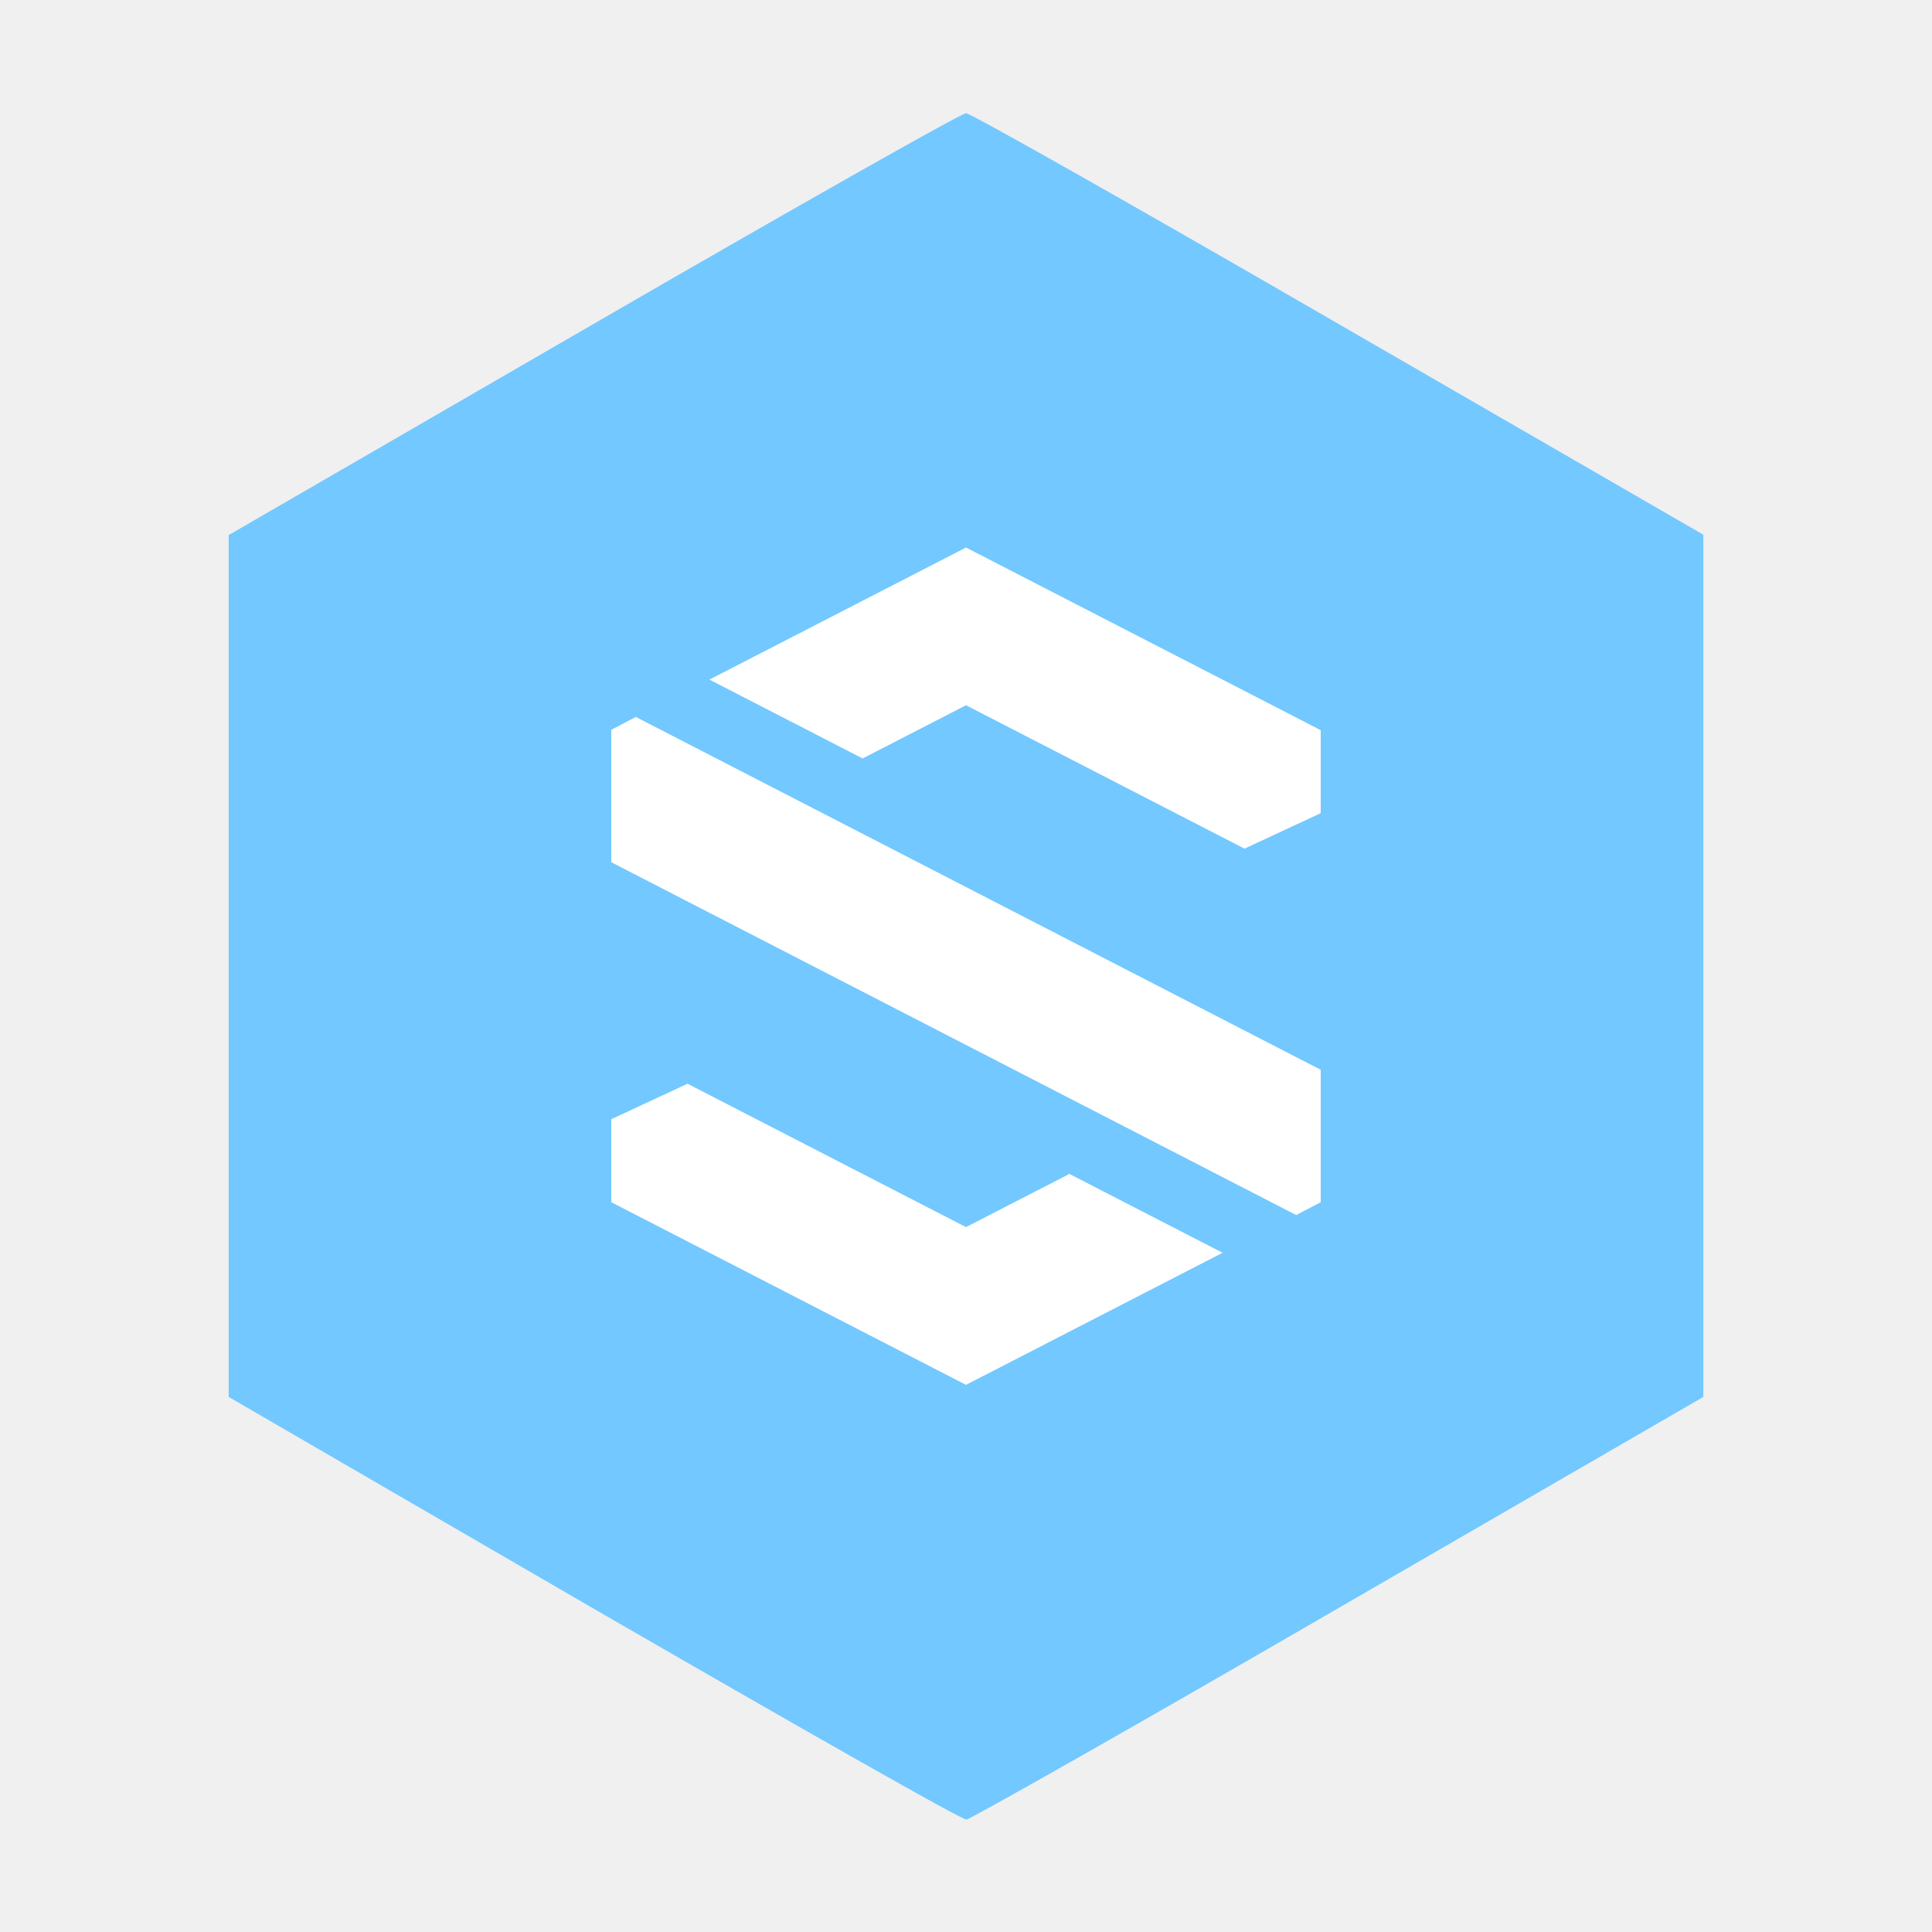
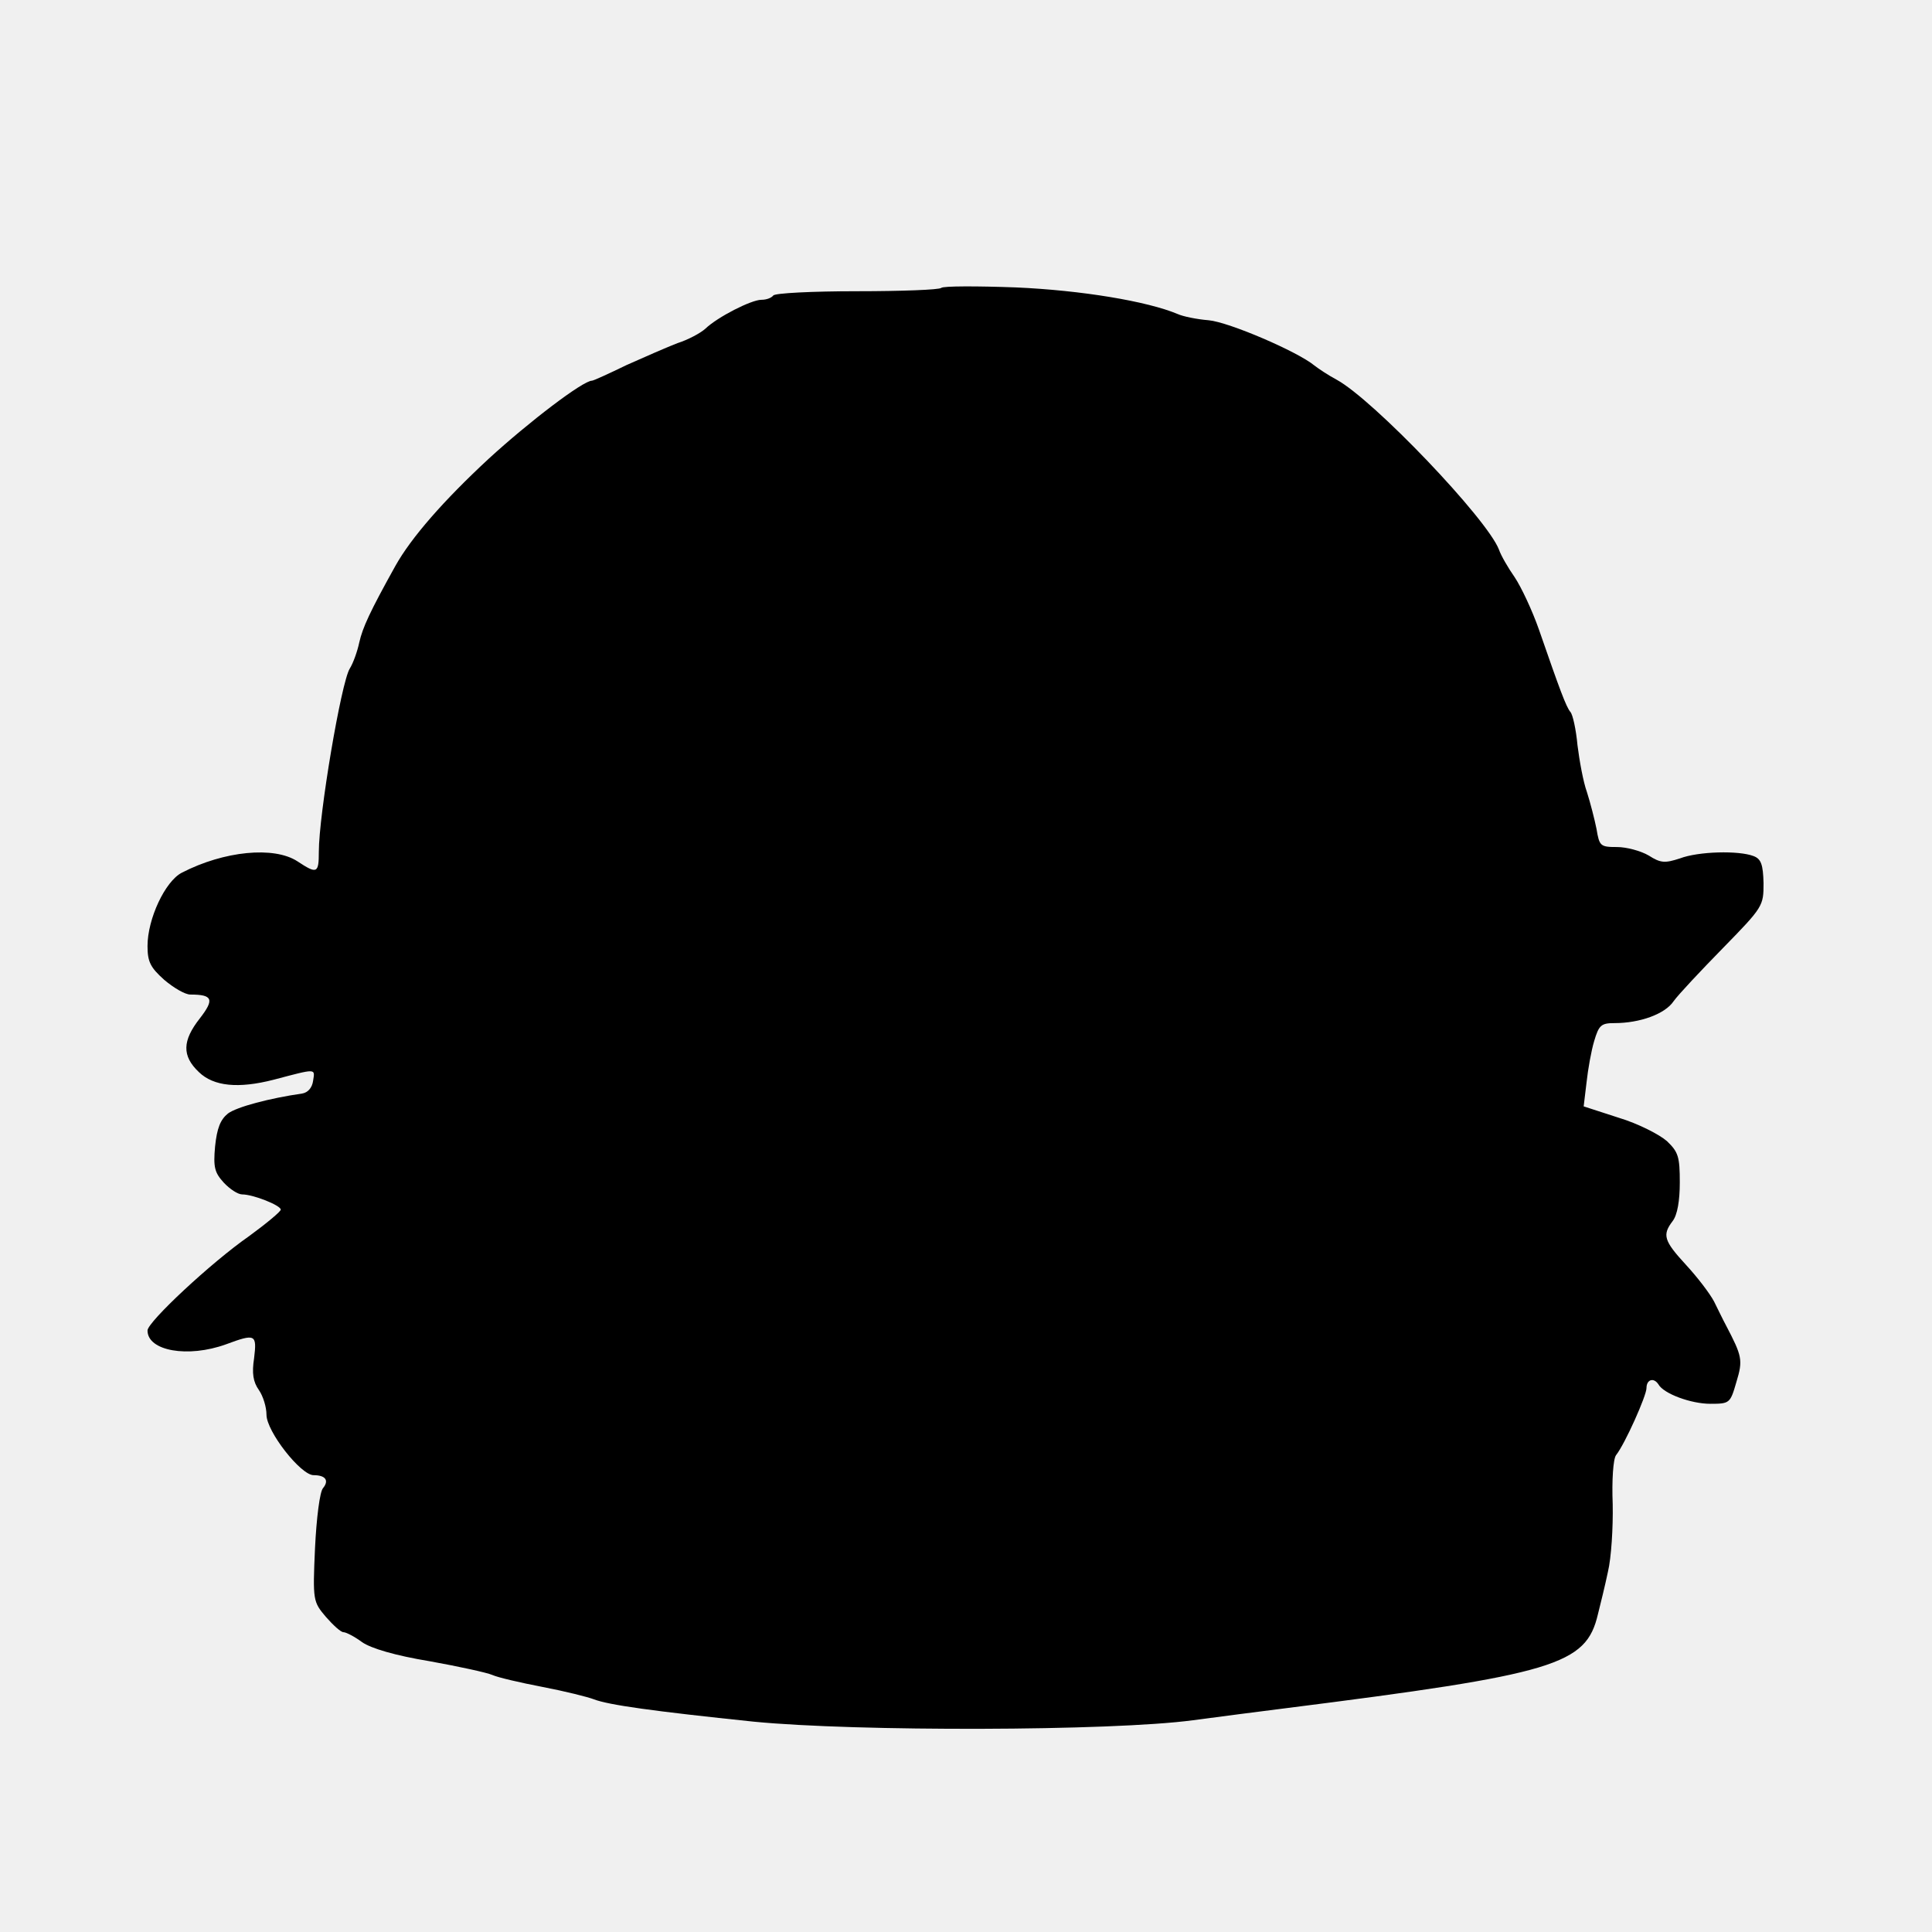
- <svg xmlns="http://www.w3.org/2000/svg" version="1.0" viewBox="0 0 512 512" height="512px" width="512px" x="0px" y="0px">
-   <style type="text/css">.st1{fill:#FFFFFF;}</style>
-   <path fill="#73C8FF" d="M354.8,85.9C301.6,55.1,257.2,30,256,30s-45.6,25.1-98.8,55.9l-96.6,55.9v228.4l96.7,56.1 c55.2,31.9,97.6,56,98.8,55.9c1.1-0.1,45.6-25.3,98.7-56.1l96.6-55.9V141.7L354.8,85.9z" />
-   <polygon class="st1" points="256,145.1 188,180.1 228.6,201 256,186.9 329.8,224.9 350,215.5 350,193.5 " />
-   <polygon class="st1" points="343.5,322 350,318.6 350,283.5 168.5,190 162,193.4 162,228.5 " />
-   <polygon class="st1" points="283.4,311.1 256,325.2 182.2,287.2 162,296.6 162,318.6 256,367 324,332 " />
+ <svg xmlns="http://www.w3.org/2000/svg" version="1.0" width="406pt" height="406pt" viewBox="0 0 406 406" preserveAspectRatio="xMidYMid meet">
+   <g transform="translate(0,406) scale(0.1,-0.1)" fill="#000000" stroke="none">
+     <path d="M1978 3455 c-4 -4 -84 -7 -177 -7 -94 0 -173 -4 -176 -9 -4 -5 -14 -9 -25 -9 -21 0 -92 -36 -118 -61 -10 -9 -36 -23 -58 -30 -21 -8 -69 -29 -107 -46 -37 -18 -70 -33 -73 -33 -19 0 -133 -87 -217 -164 -95 -88 -163 -166 -196 -225 -54 -97 -69 -130 -76 -161 -4 -19 -13 -44 -20 -55 -18 -29 -65 -307 -65 -385 0 -46 -4 -47 -45 -20 -49 32 -154 22 -243 -24 -35 -18 -72 -97 -72 -154 0 -33 6 -45 35 -71 20 -17 44 -31 55 -31 47 0 51 -10 20 -50 -37 -47 -38 -79 -2 -113 31 -30 83 -35 157 -16 91 24 87 24 83 -2 -2 -15 -11 -25 -23 -27 -69 -10 -137 -28 -156 -42 -16 -13 -23 -31 -27 -69 -4 -44 -1 -55 18 -76 13 -14 30 -25 39 -25 23 0 81 -23 81 -32 0 -4 -30 -29 -67 -56 -79 -55 -213 -180 -213 -198 0 -43 85 -58 165 -29 62 23 65 21 59 -29 -5 -32 -2 -50 10 -67 9 -13 16 -36 16 -52 0 -35 72 -127 99 -127 25 0 33 -11 20 -27 -7 -7 -14 -64 -17 -126 -5 -111 -4 -113 23 -145 15 -17 31 -32 37 -32 5 0 23 -9 39 -21 19 -13 69 -28 142 -40 61 -11 121 -24 132 -29 11 -5 58 -16 105 -25 47 -9 95 -21 108 -26 31 -12 125 -25 336 -47 214 -21 752 -20 923 3 59 8 146 19 193 25 569 72 633 91 658 198 5 20 15 60 21 89 7 29 11 93 10 142 -2 50 1 95 7 103 19 24 64 125 64 141 0 18 15 23 25 8 11 -20 69 -41 109 -41 41 0 42 1 55 46 14 46 12 54 -22 119 -6 11 -17 34 -25 50 -9 17 -35 51 -59 77 -47 51 -50 63 -28 92 10 13 15 43 15 81 0 54 -3 64 -27 87 -16 14 -61 37 -101 49 l-74 24 6 50 c3 28 10 67 16 87 10 34 15 38 43 38 53 0 106 19 124 46 10 14 57 64 104 112 84 86 85 88 85 136 -1 39 -5 51 -21 57 -31 12 -116 10 -155 -5 -31 -10 -40 -10 -65 6 -17 10 -47 18 -67 18 -35 0 -37 2 -43 38 -4 20 -13 55 -20 77 -8 22 -16 67 -20 99 -3 33 -10 65 -15 70 -9 11 -22 46 -66 173 -14 40 -37 89 -51 110 -14 20 -29 46 -33 58 -25 65 -264 315 -341 357 -17 9 -38 23 -47 30 -35 29 -179 91 -222 95 -25 2 -54 8 -65 13 -64 27 -203 50 -340 56 -82 3 -153 3 -157 -1z" />
+   </g>
</svg>
